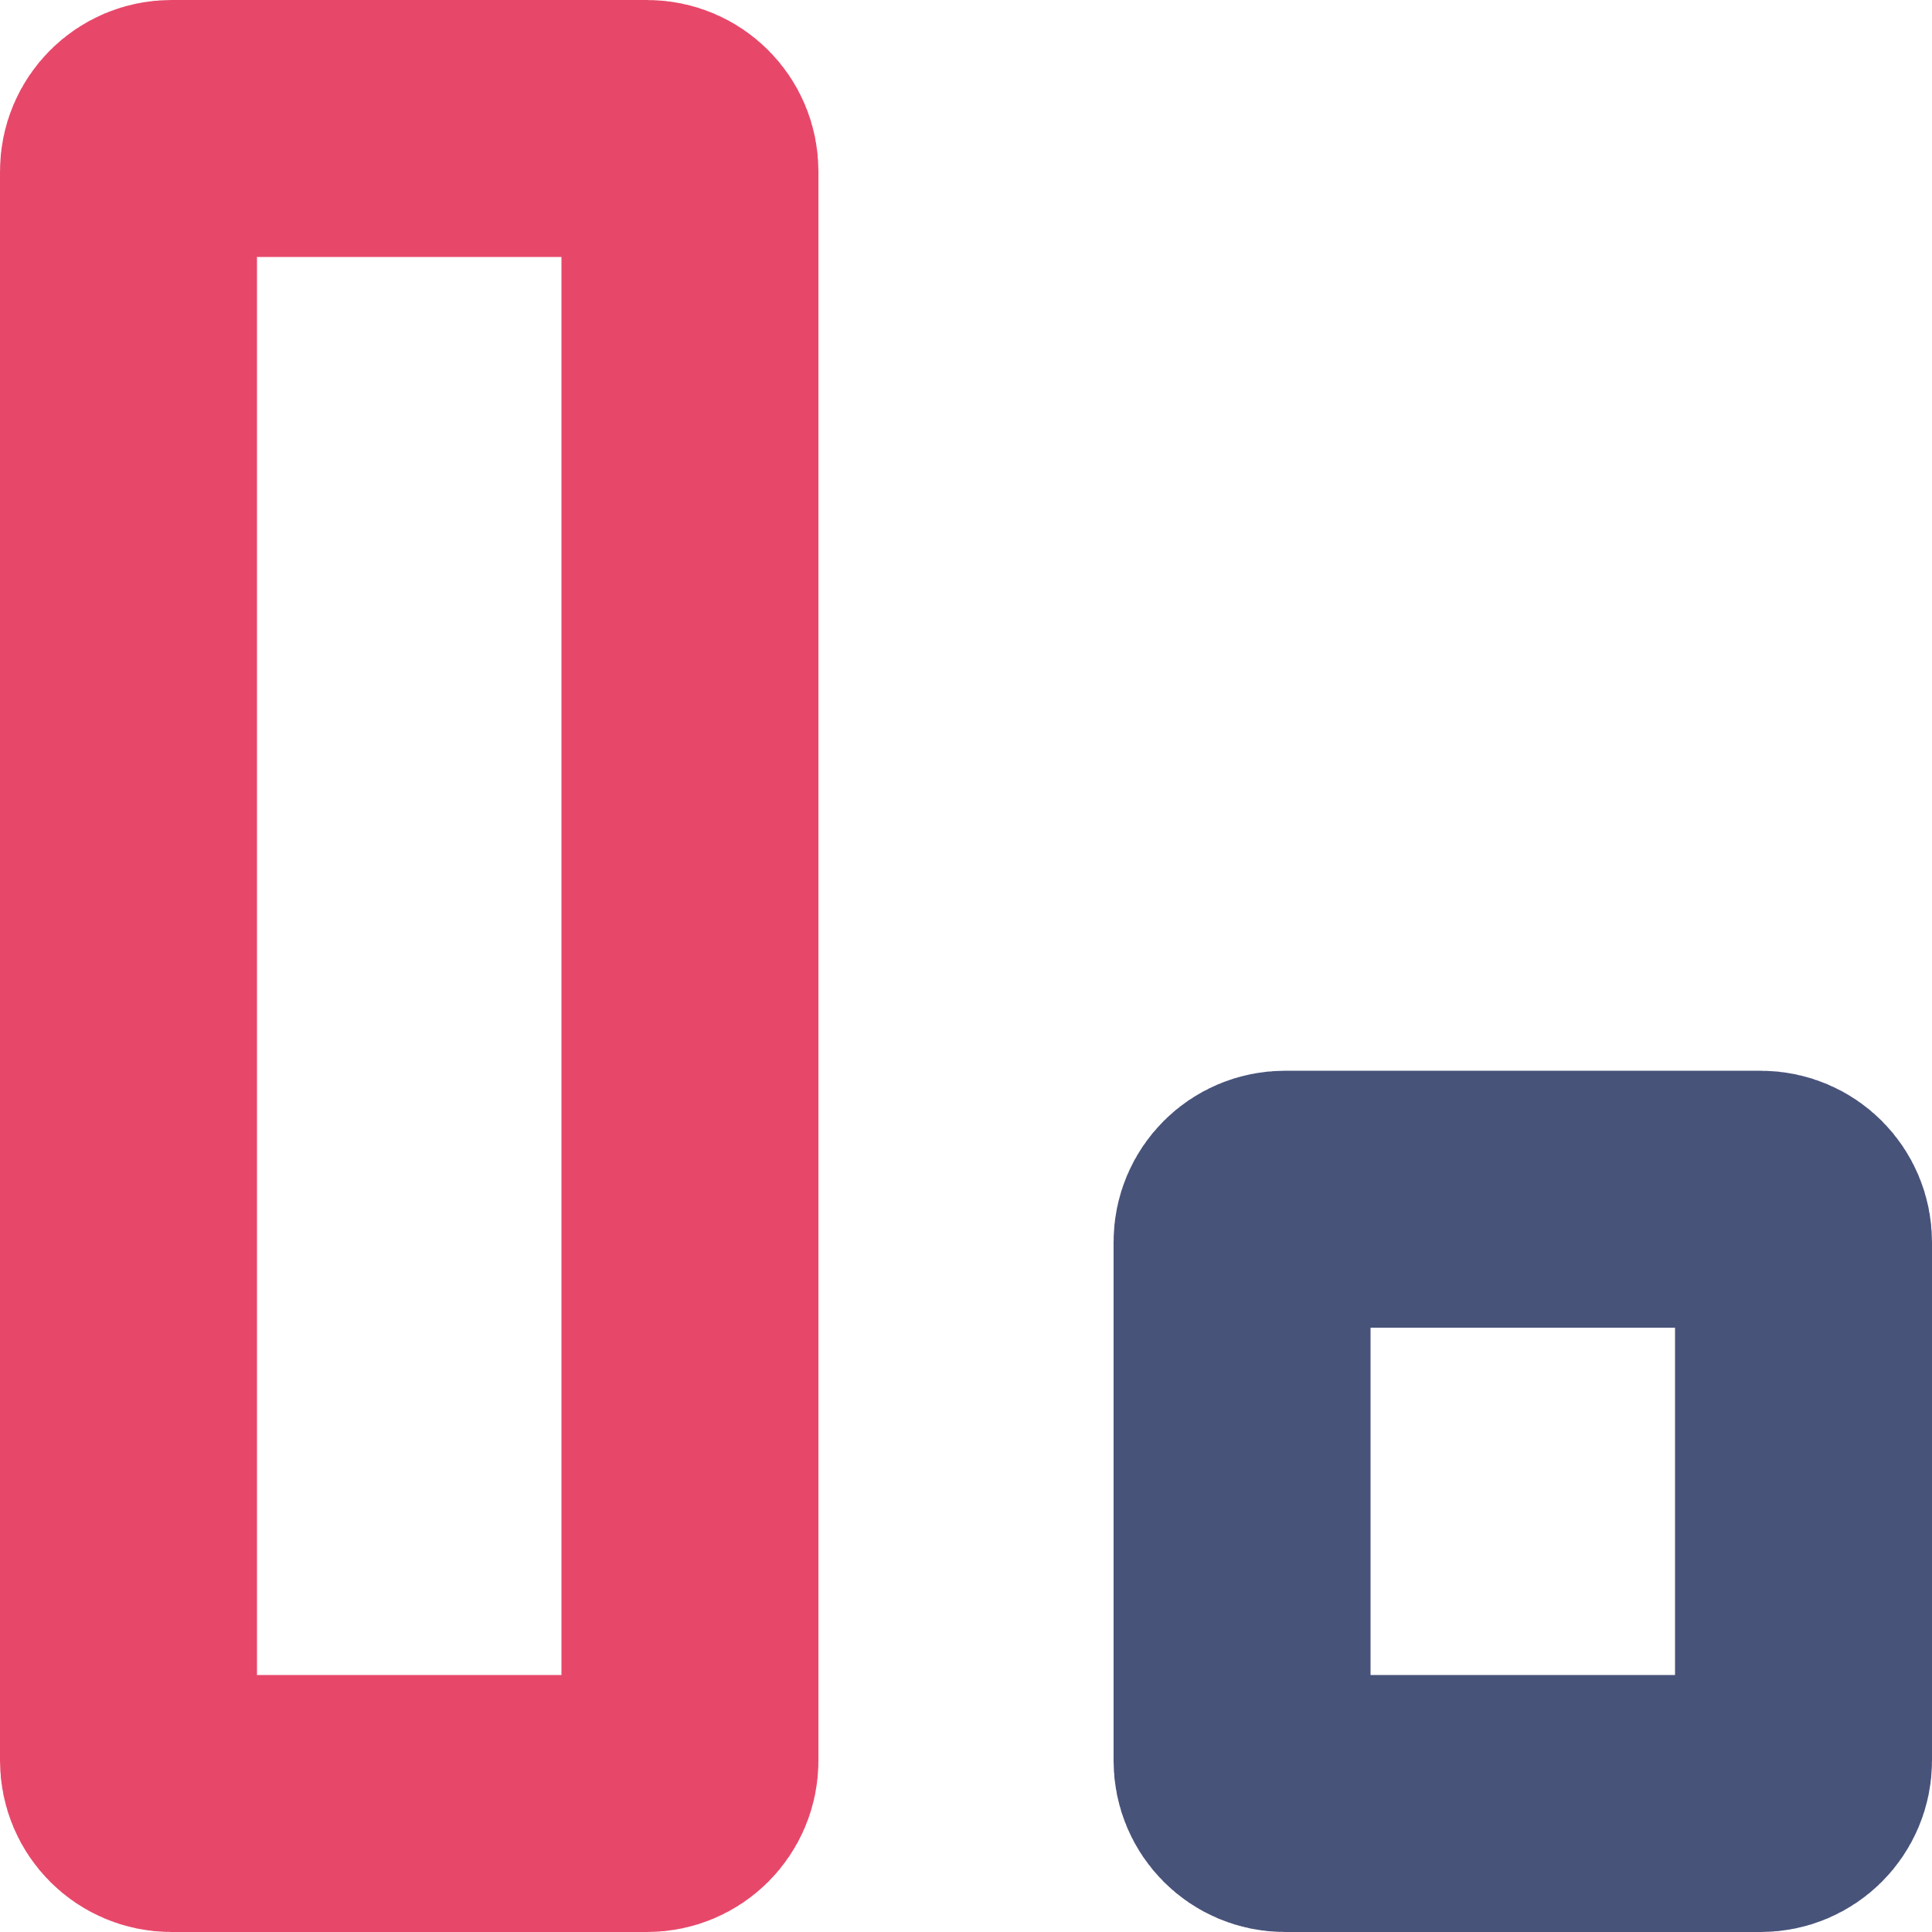
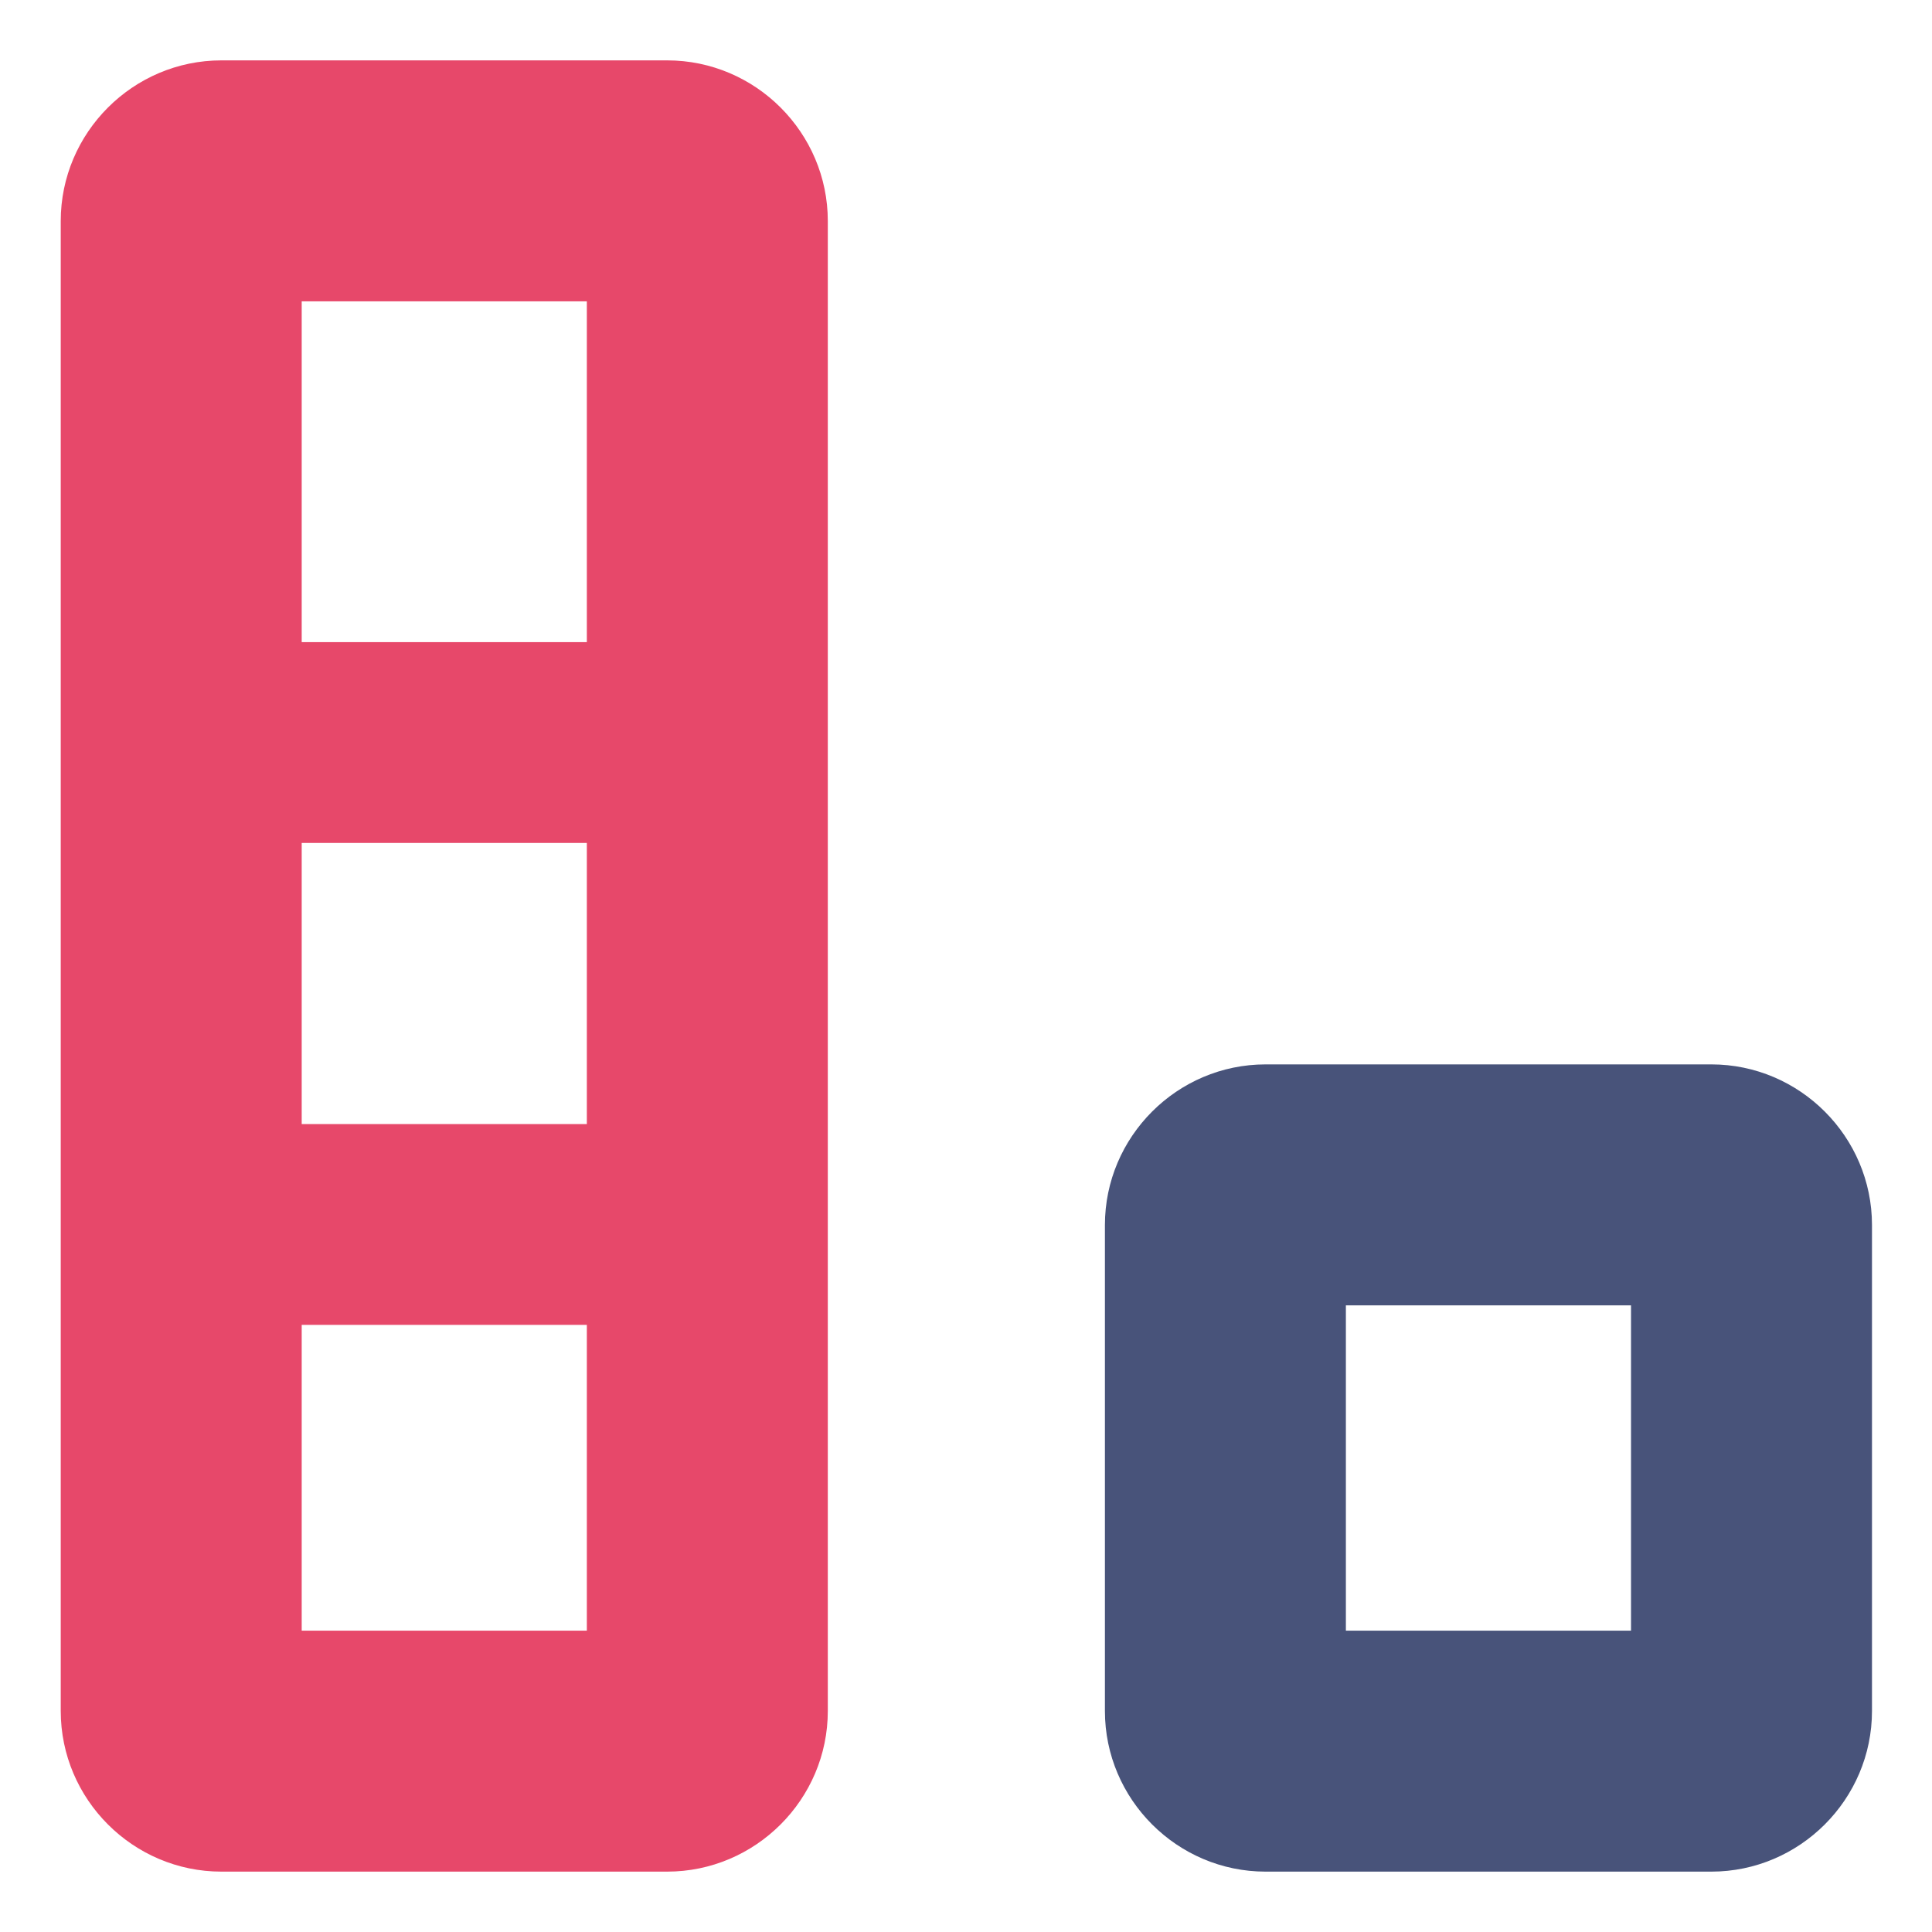
- <svg xmlns="http://www.w3.org/2000/svg" width="45.109" height="45.109" viewBox="0 0 45.109 45.109">
-   <g id="矩形_505" data-name="矩形 505" transform="translate(19.109) rotate(90)" fill="none" stroke="#e7486a" stroke-width="6">
-     <rect width="45.109" height="19.109" rx="4" stroke="none" />
-     <rect x="3" y="3" width="39.109" height="13.109" rx="1" fill="none" />
-   </g>
-   <g id="矩形_531" data-name="矩形 531" transform="translate(45.109 25) rotate(90)" fill="none" stroke="#48537a" stroke-width="6">
-     <rect width="20.109" height="19.109" rx="4" stroke="none" />
-     <rect x="3" y="3" width="14.109" height="13.109" rx="1" fill="none" />
-   </g>
+ <svg xmlns="http://www.w3.org/2000/svg" t="1615445016163" class="icon" viewBox="0 0 1024 1024" version="1.1" p-id="1490" width="64" height="64">
+   <defs>
+     <style type="text/css" />
+   </defs>
+   <path d="M353.611 992h-236.275c-46.829 0-85.144-38.315-85.144-85.144V117.144c0-46.829 38.315-85.144 85.144-85.144h236.275c46.829 0 85.144 38.315 85.144 85.144v789.712c0 46.829-38.315 85.144-85.144 85.144z m-193.703-127.716h151.131V159.716h-151.131v704.568z" fill="#E7486A" p-id="1491" />
+   <path d="M907.047 992h-236.275c-46.829 0-85.144-38.315-85.144-85.144V649.295c0-46.829 38.315-85.144 85.144-85.144h236.275c46.829 0 85.144 38.315 85.144 85.144v257.561c0 46.829-38.315 85.144-85.144 85.144z m-193.703-127.716h151.131V691.867h-151.131v172.417z" fill="#48537A" p-id="1492" />
+   <path d="M138.132 595.782h212.86v106.43h-212.86z" fill="#E7486A" p-id="1493" />
+   <path d="M138.132 340.349h212.86v106.43h-212.86z" fill="#E7486A" p-id="1494" />
</svg>
